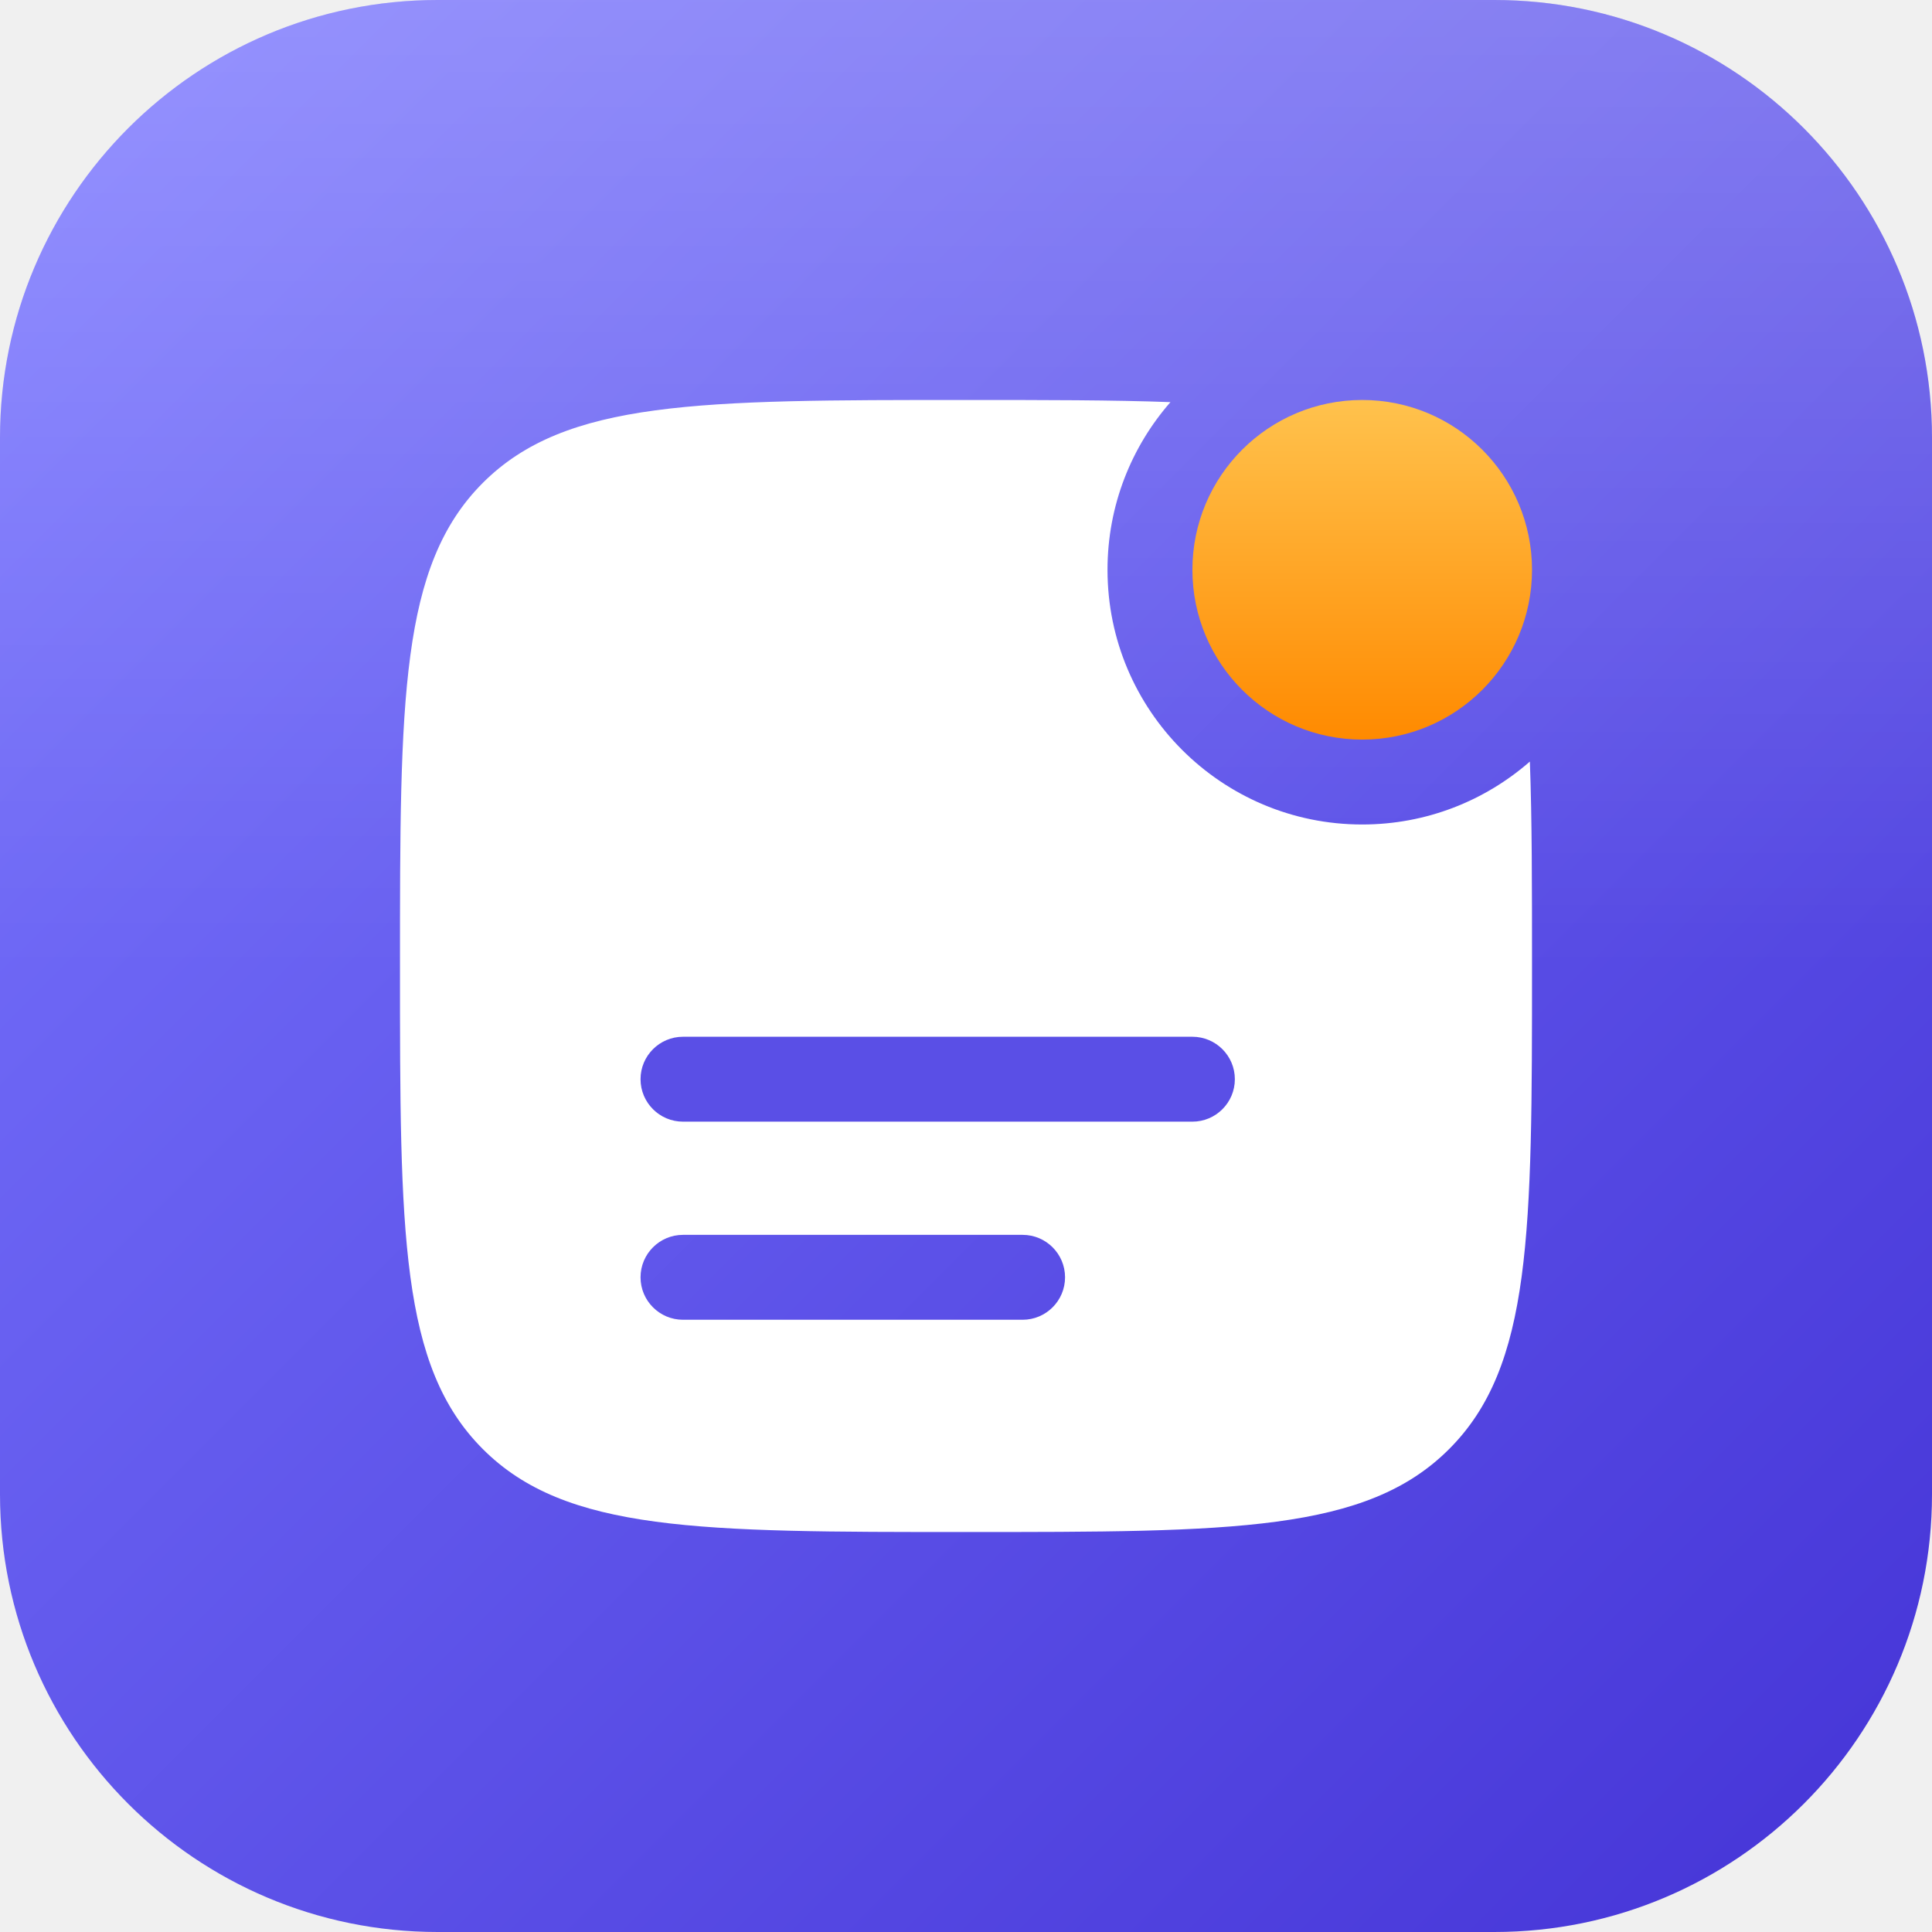
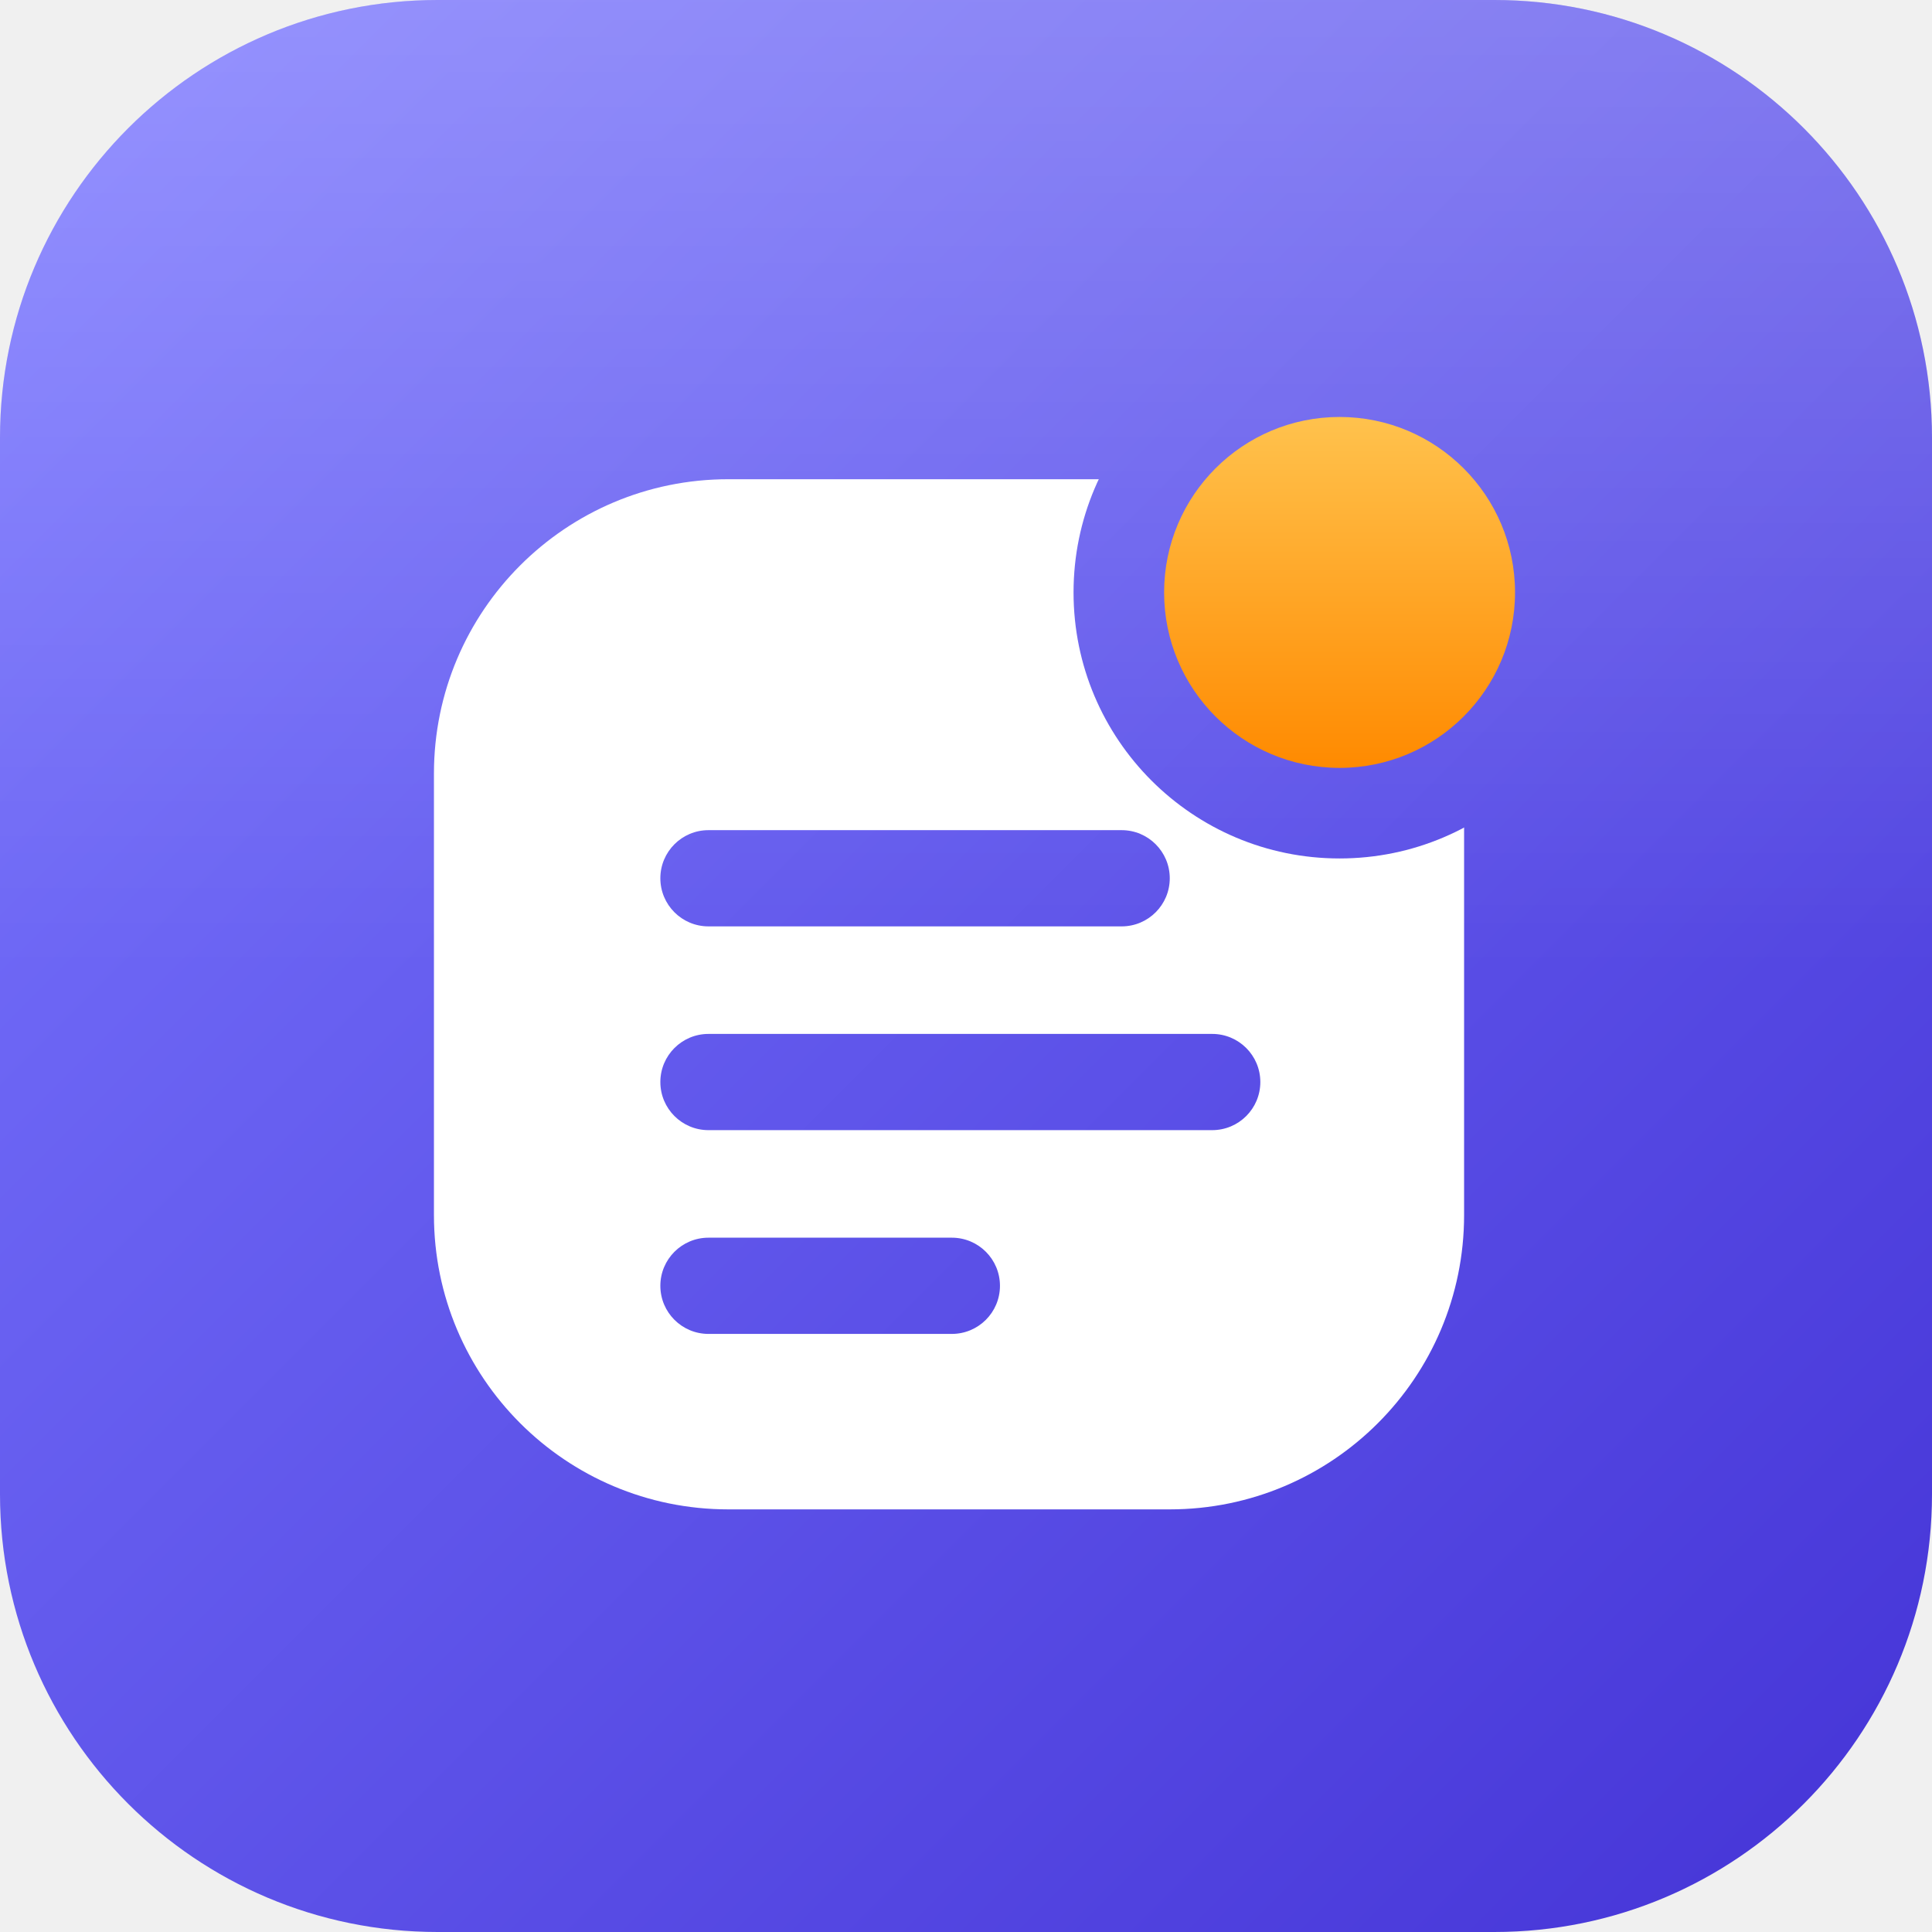
<svg xmlns="http://www.w3.org/2000/svg" width="1024" height="1024" viewBox="0 0 1024 1024">
  <defs>
    <linearGradient id="bg" x1="0" y1="0" x2="1" y2="1">
      <stop offset="0" stop-color="#7B78FF" />
      <stop offset="1" stop-color="#4433D6" />
    </linearGradient>
    <linearGradient id="shine" x1="0" y1="0" x2="0" y2="1">
      <stop offset="0" stop-color="#FFFFFF" stop-opacity="0.22" />
      <stop offset="0.5" stop-color="#FFFFFF" stop-opacity="0" />
    </linearGradient>
    <linearGradient id="dot" x1="0" y1="0" x2="0" y2="1">
      <stop offset="0" stop-color="#FFC24D" />
      <stop offset="1" stop-color="#FF8A00" />
    </linearGradient>
+     <mask id="m" maskUnits="userSpaceOnUse" x="0" y="0" width="24" height="24">
+       <rect width="24" height="24" fill="white" />
+       <circle cx="18.6" cy="5.4" r="4.7" fill="black" />
+       <rect x="6.6" y="9.6" width="9" height="1.7" rx="0.85" fill="black" />
+       <rect x="6.6" y="13.2" width="10.6" height="1.7" rx="0.85" fill="black" />
+       <rect x="6.6" y="16.8" width="6" height="1.7" rx="0.85" fill="black" />
+     </mask>
  </defs>
  <rect width="1024" height="1024" rx="232" fill="url(#bg)" />
  <rect width="1024" height="1024" rx="232" fill="url(#shine)" />
  <g transform="translate(152 152) scale(30)">
-     <path fill="#FFFFFF" fill-rule="evenodd" clip-rule="evenodd" d="M3.464 20.535C4.929 22 7.286 22 12 22C16.714 22 19.071 22 20.535 20.535C22 19.071 22 16.714 22 12C22 10.601 22 9.41 21.962 8.388C21.17 9.08 20.134 9.5 19 9.5C16.515 9.5 14.5 7.485 14.5 5C14.5 3.866 14.92 2.83 15.612 2.038C14.59 2 13.399 2 12 2C7.286 2 4.929 2 3.464 3.464C2 4.929 2 7.286 2 12C2 16.714 2 19.071 3.464 20.535ZM6.25 17.5C6.25 17.086 6.586 16.75 7 16.75H13C13.414 16.75 13.75 17.086 13.75 17.5C13.75 17.914 13.414 18.25 13 18.25H7C6.586 18.25 6.25 17.914 6.25 17.5Z" />
-     <path fill="#5A4FE6" d="M6.25 14C6.25 13.586 6.586 13.25 7 13.25H16C16.414 13.25 16.75 13.586 16.75 14C16.75 14.414 16.414 14.75 16 14.75H7C6.586 14.75 6.25 14.414 6.25 14Z" />
-     <path fill="url(#dot)" d="M22 5C22 6.657 20.657 8 19 8C17.343 8 16 6.657 16 5C16 3.343 17.343 2 19 2C20.657 2 22 3.343 22 5Z" />
+     <rect x="2.6" y="3.4" width="18.2" height="18.2" rx="5.2" fill="#FFFFFF" mask="url(#m)" />
+     <circle cx="18.6" cy="5.4" r="3.1" fill="url(#dot)" />
  </g>
</svg>
